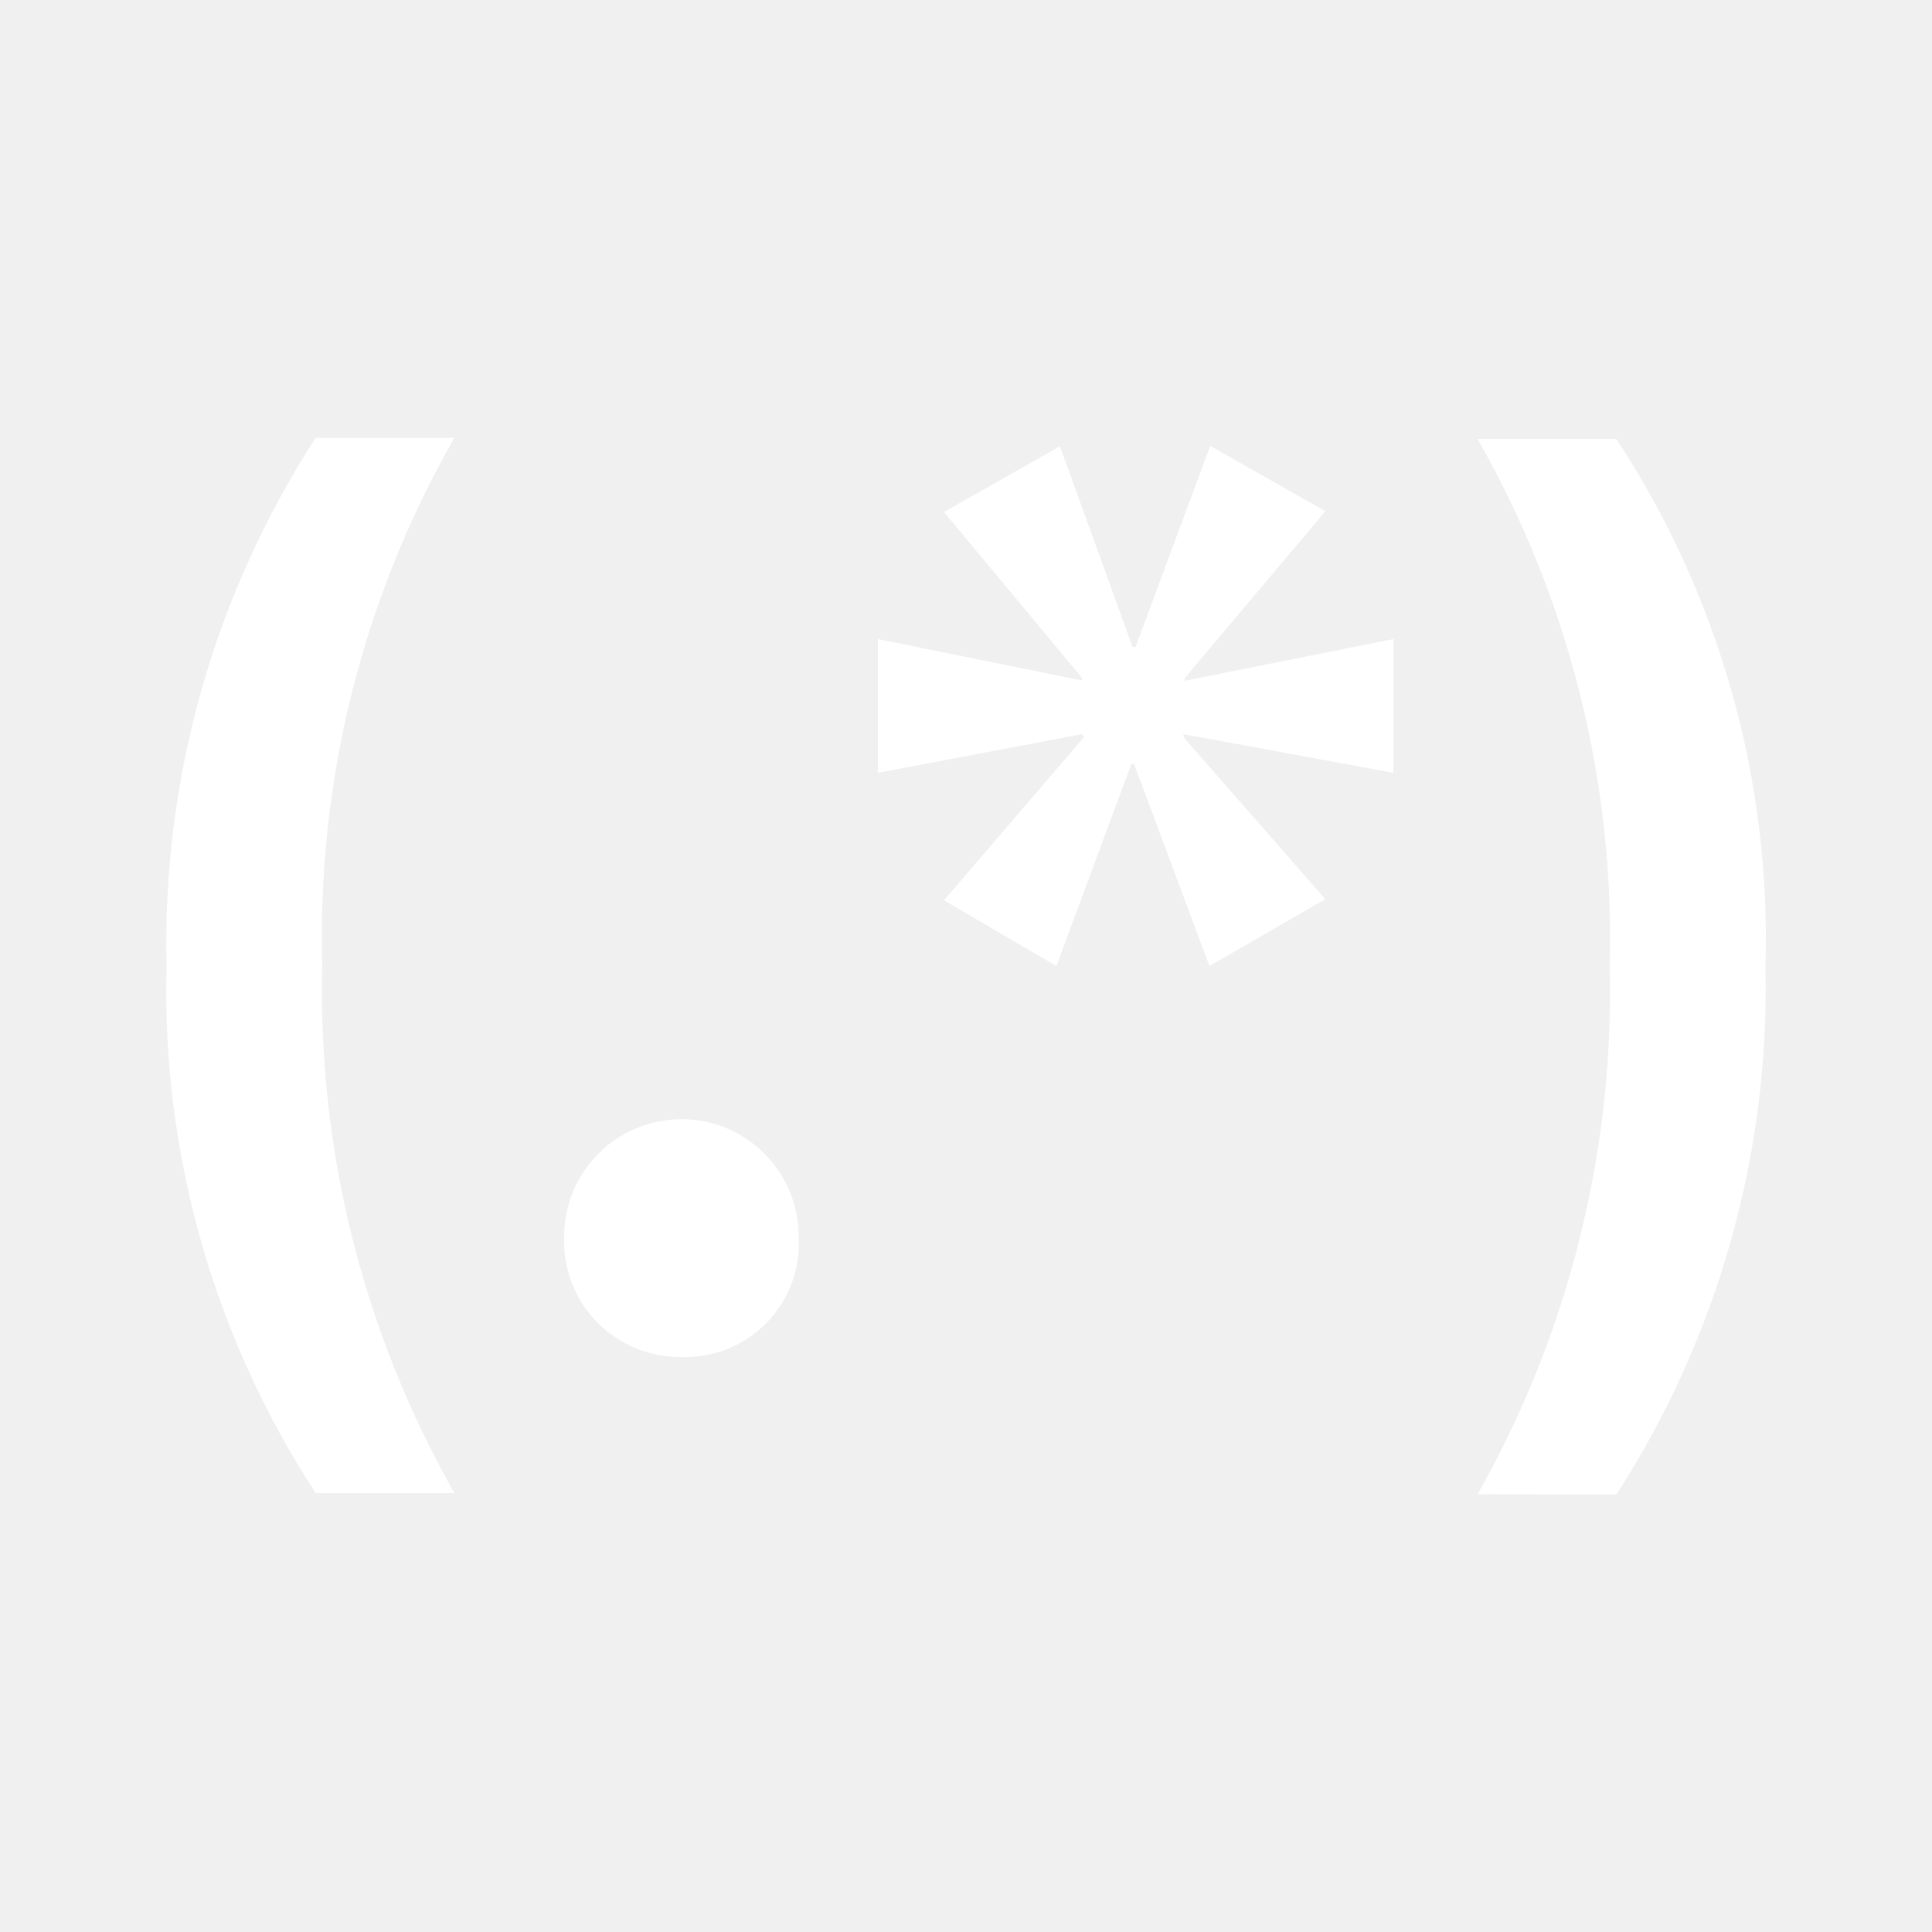
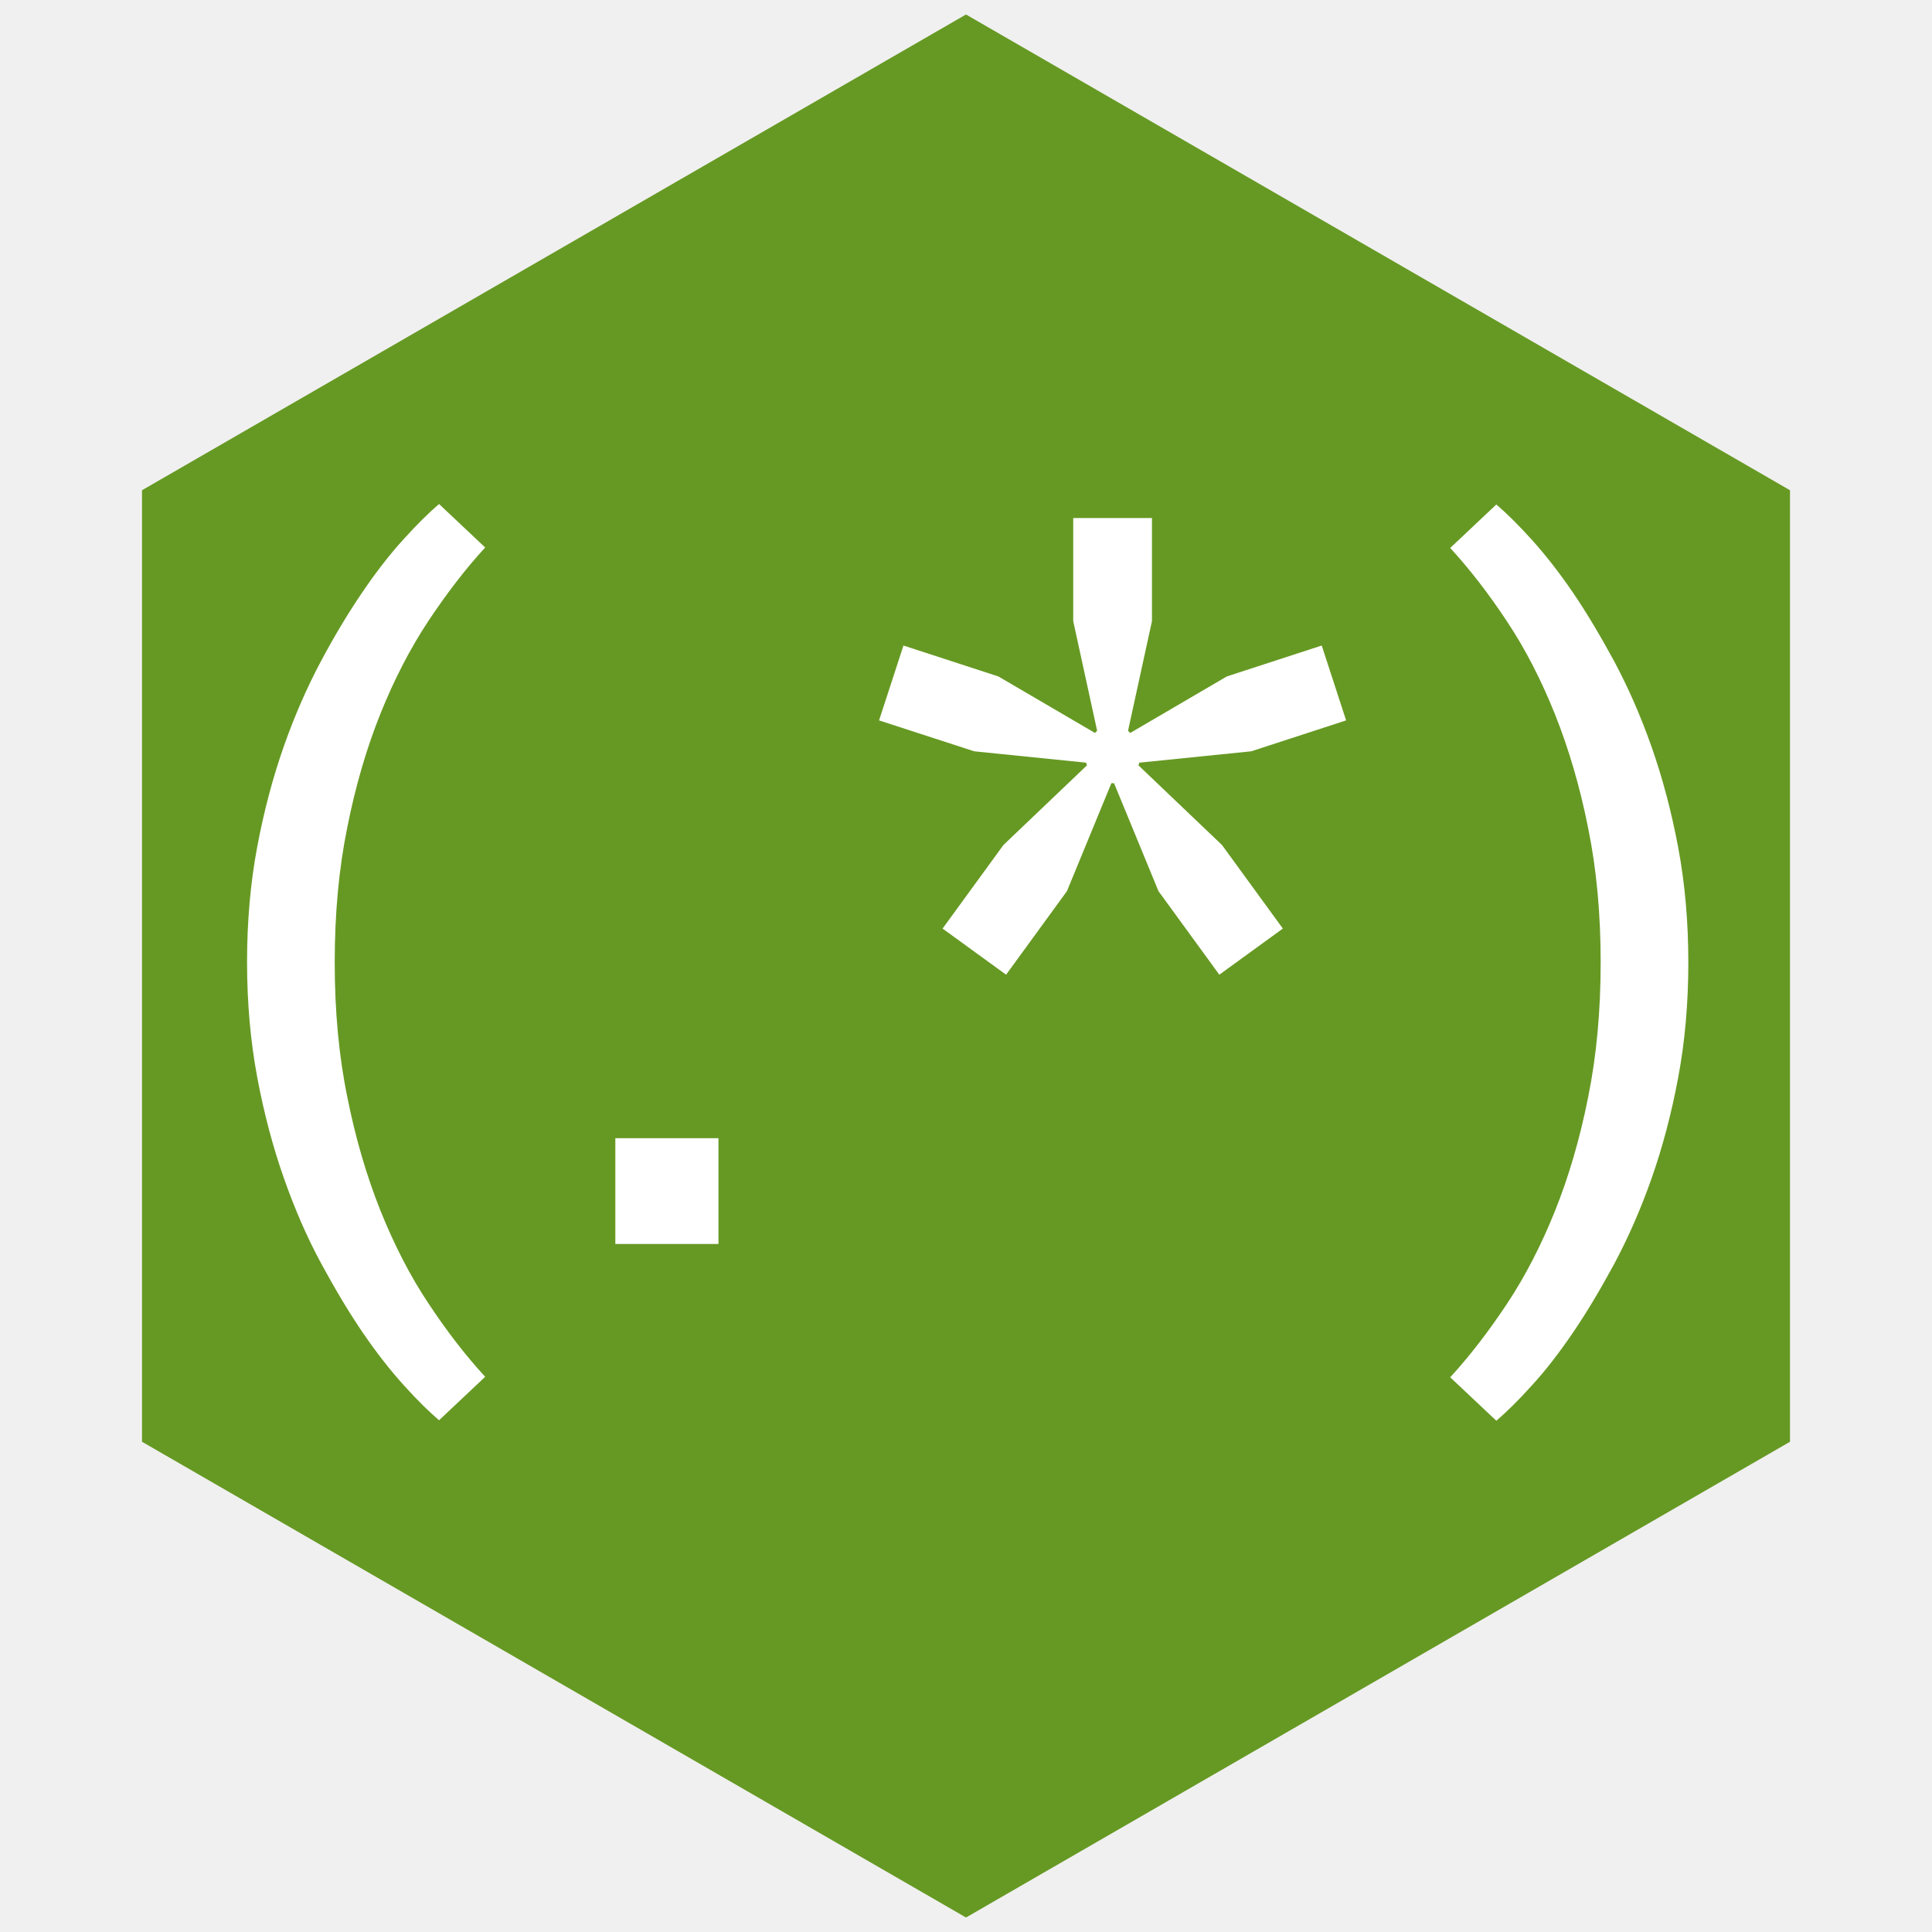
- <svg xmlns="http://www.w3.org/2000/svg" id="Layer_1" data-name="Layer 1" viewBox="0 0 50 50">
-   <defs>
-     <style>.cls-1{fill:#fff;}</style>
-   </defs>
-   <path class="cls-1" d="M11.76,11.33A26,26,0,0,0,8.34,25a26.29,26.29,0,0,0,3.42,13.64H8.17A23.8,23.8,0,0,1,4.31,25,24.08,24.08,0,0,1,8.17,11.33Z" />
-   <path class="cls-1" d="M14.6,32a3,3,0,1,1,6.07,0,2.94,2.94,0,0,1-3,3.12A3,3,0,0,1,14.6,32Z" />
-   <path class="cls-1" d="M34.3,13.23l-3.64,4.32v.07l5.4-1.08V20L30.63,19v.08l3.67,4.19L31.3,25l-1.95-5.23-.07,0L27.34,25,24.43,23.3l3.63-4.23L28,19,22.72,20V16.54L28,17.61l0-.07-3.57-4.29,3-1.7,1.88,5.19h.08l1.93-5.2Z" />
-   <path class="cls-1" d="M38.24,38.67A26.4,26.4,0,0,0,41.66,25a26.12,26.12,0,0,0-3.42-13.64h3.59A23.55,23.55,0,0,1,45.69,25a24.15,24.15,0,0,1-3.86,13.68Z" />
+ <svg xmlns="http://www.w3.org/2000/svg" version="1.1" id="Layer_1" x="0px" y="0px" viewBox="0 0 800 800" style="enable-background:new 0 0 800 800;" xml:space="preserve">
+   <style type="text/css">
+ 	.st0{fill:#669923;}
+ 	.st1{fill:#FFFFFF;}
+ </style>
+   <polygon class="st0" points="58.8,203 58.8,597 400,794 741.2,597 741.2,203 400,6 " />
+   <g>
+     <path class="st1" d="M138.6,398.5c0,20.1,1.7,38.6,5.2,55.7c3.4,17.1,8,32.7,13.7,47c5.7,14.2,12.3,27.1,19.9,38.5   c7.6,11.5,15.4,21.6,23.5,30.4l-19.1,18c-4.2-3.6-9.1-8.4-14.6-14.5c-5.5-6.1-11.2-13.3-17-21.8c-5.8-8.5-11.5-18.1-17.3-28.8   c-5.8-10.7-10.9-22.5-15.4-35.3c-4.5-12.8-8.2-26.7-11-41.7c-2.8-15-4.2-30.9-4.2-47.6c0-16.9,1.4-32.8,4.2-47.7   c2.8-14.9,6.5-28.8,11-41.6c4.5-12.8,9.7-24.6,15.4-35.3c5.7-10.7,11.5-20.3,17.3-28.8c5.8-8.5,11.4-15.7,17-21.8   c5.5-6.1,10.4-10.9,14.6-14.5l19.1,18c-8.1,8.8-15.9,19-23.5,30.4c-7.6,11.5-14.2,24.3-19.9,38.5c-5.7,14.2-10.3,29.9-13.7,47   C140.3,359.8,138.6,378.4,138.6,398.5z" />
+     <path class="st1" d="M254.8,515.1v-43.8h42.7v43.8H254.8z" />
+     <path class="st1" d="M461.3,324.3h-1.1l-18.4,44.7l-25.2,34.6l-26.3-19.1l25.2-34.6l34.6-33l-0.4-1.1l-46.3-4.7L364,298.3l10.1-31   l39.3,12.8l40,23.4l0.9-0.9l-9.9-45.4v-42.7H477v42.7l-9.9,45.4l0.9,0.9l40-23.4l39.3-12.8l10.1,31l-39.3,12.8l-46.3,4.7l-0.4,1.1   l34.6,33l25.2,34.6l-26.3,19.1l-25.2-34.6L461.3,324.3z" />
+     <path class="st1" d="M662.8,398.5c0-20.1-1.7-38.6-5.2-55.7c-3.4-17.1-8-32.7-13.7-47c-5.7-14.2-12.3-27.1-19.9-38.5   c-7.6-11.5-15.4-21.6-23.5-30.4l19.1-18c4.2,3.6,9.1,8.4,14.6,14.5c5.5,6.1,11.2,13.3,17,21.8c5.8,8.5,11.5,18.1,17.3,28.8   c5.7,10.7,10.9,22.5,15.4,35.3c4.5,12.8,8.2,26.7,11,41.6c2.8,14.9,4.2,30.8,4.2,47.7c0,16.8-1.4,32.7-4.2,47.6   c-2.8,15-6.5,28.9-11,41.7c-4.5,12.8-9.7,24.6-15.4,35.3c-5.8,10.7-11.5,20.3-17.3,28.8c-5.8,8.5-11.4,15.7-17,21.8   c-5.5,6.1-10.4,10.9-14.6,14.5l-19.1-18c8.1-8.8,15.9-19,23.5-30.4c7.6-11.5,14.2-24.3,19.9-38.5c5.7-14.2,10.3-29.9,13.7-47   C661.1,437.1,662.8,418.6,662.8,398.5z" />
+   </g>
</svg>
